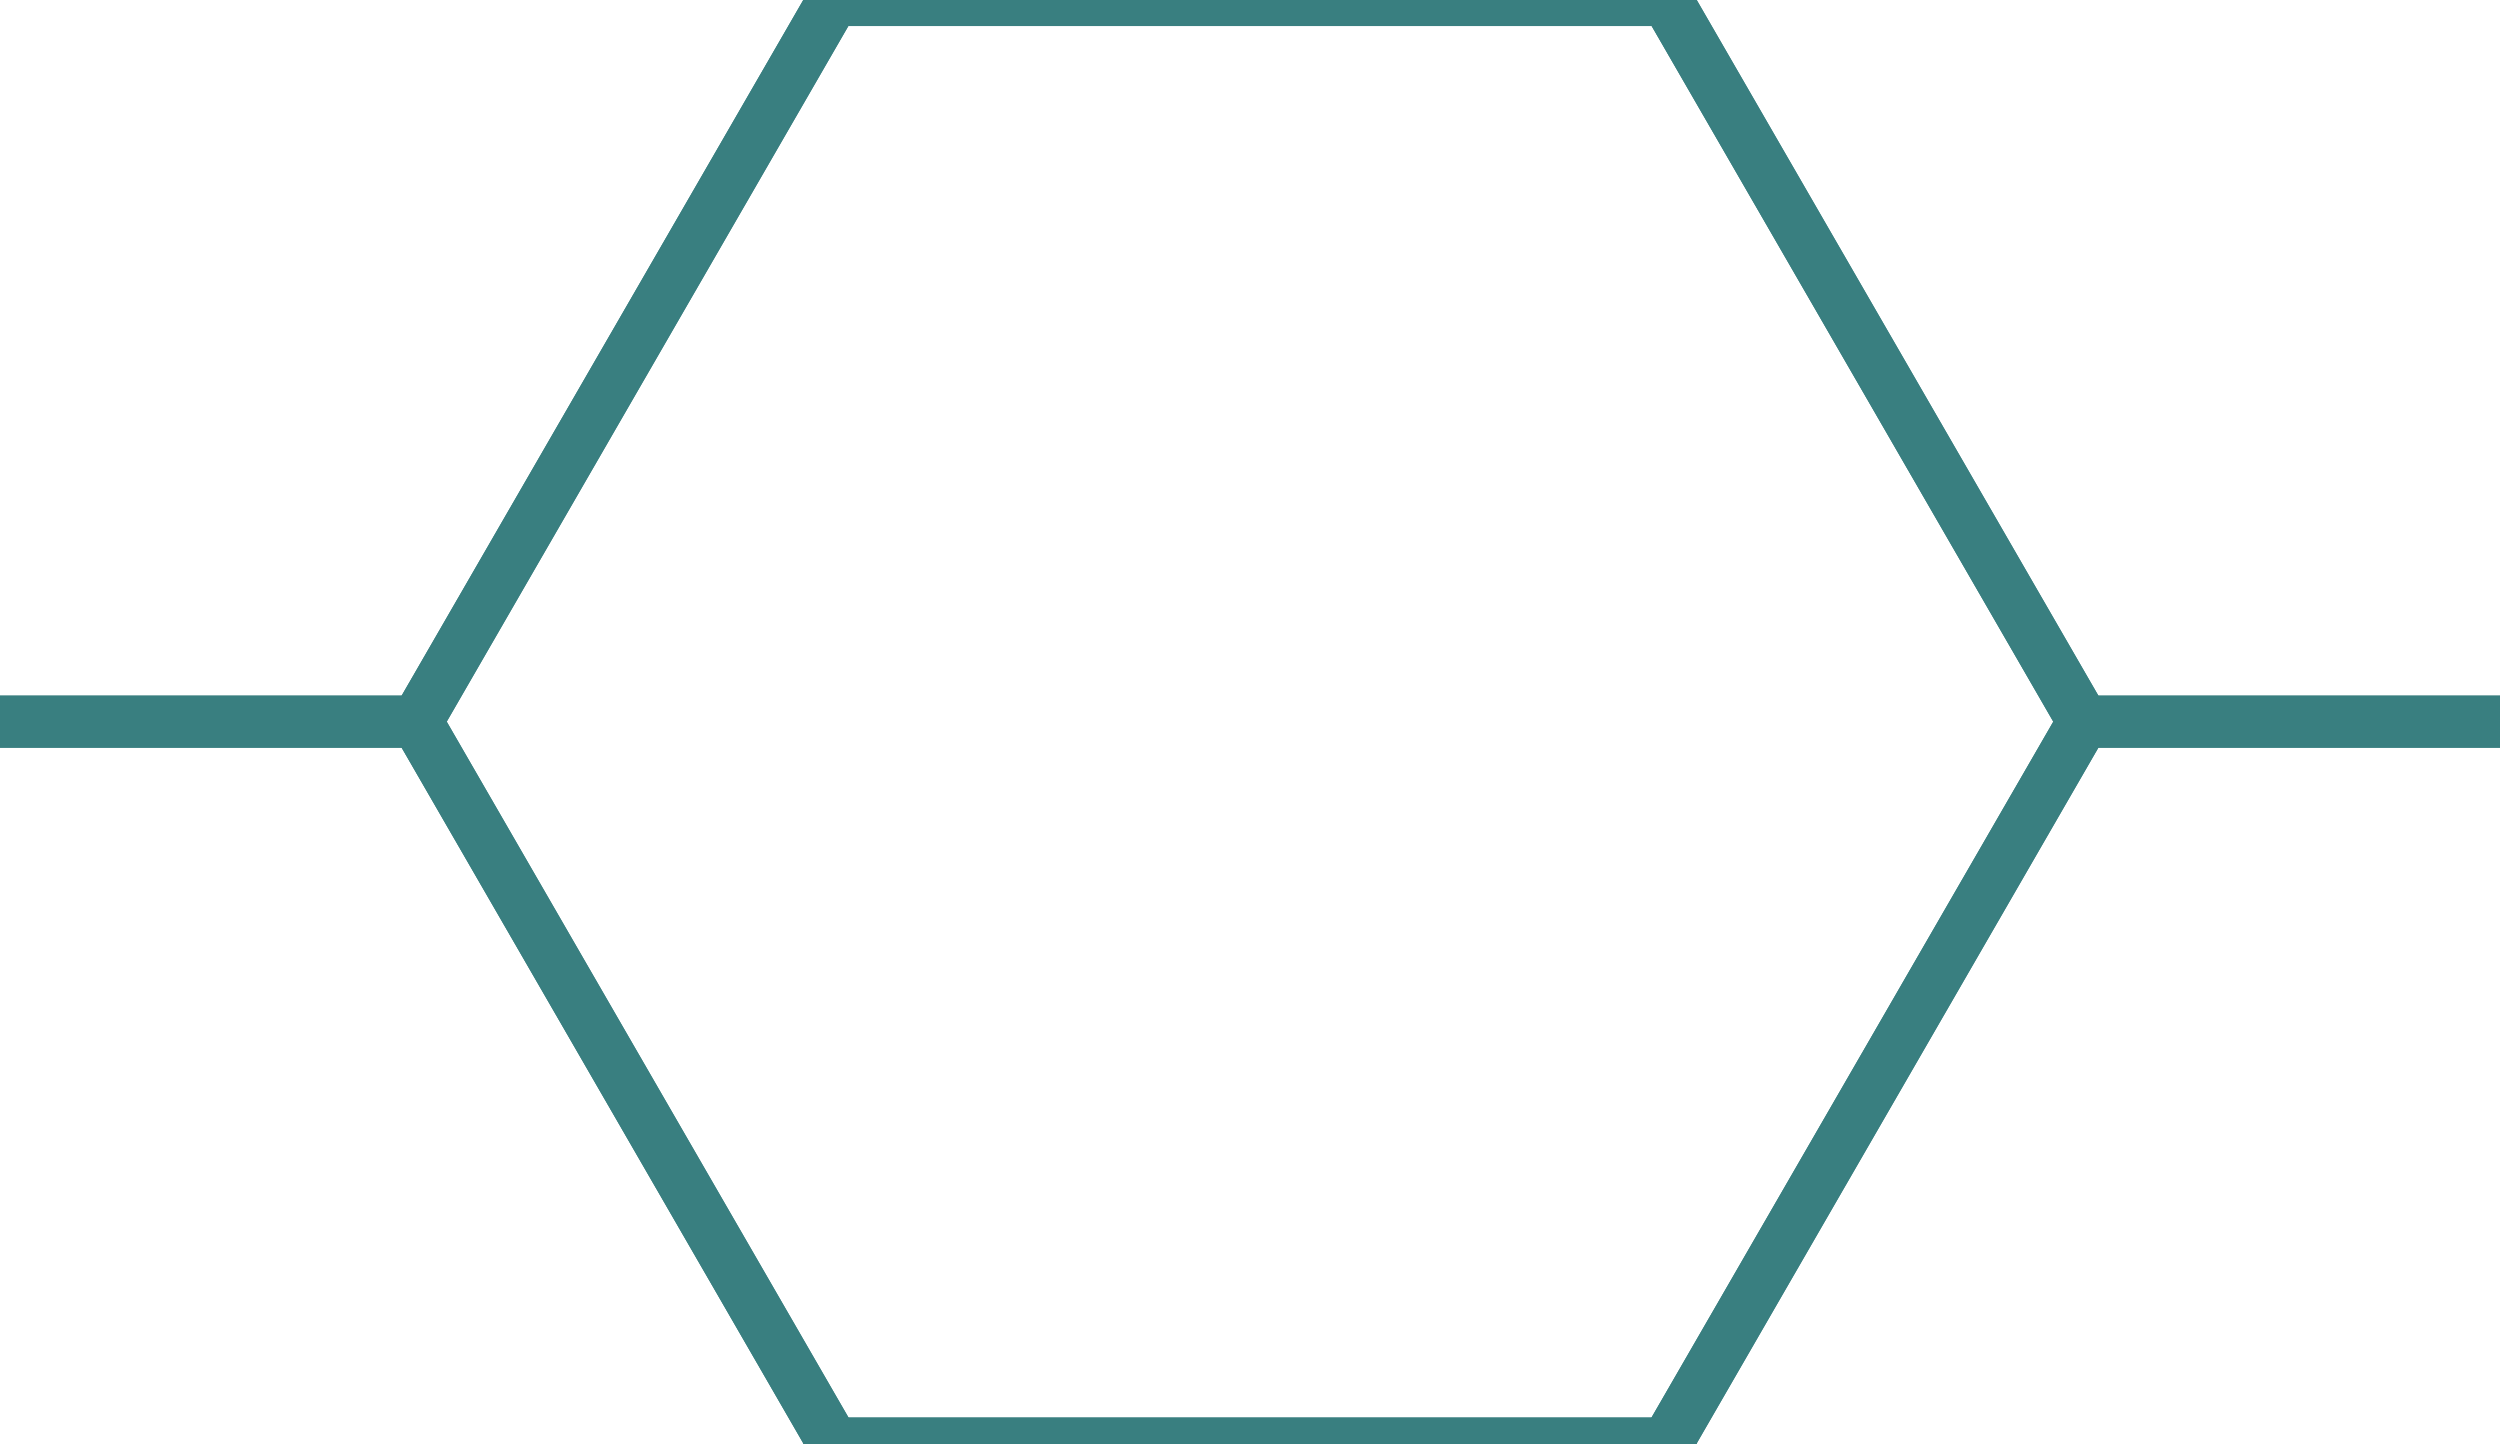
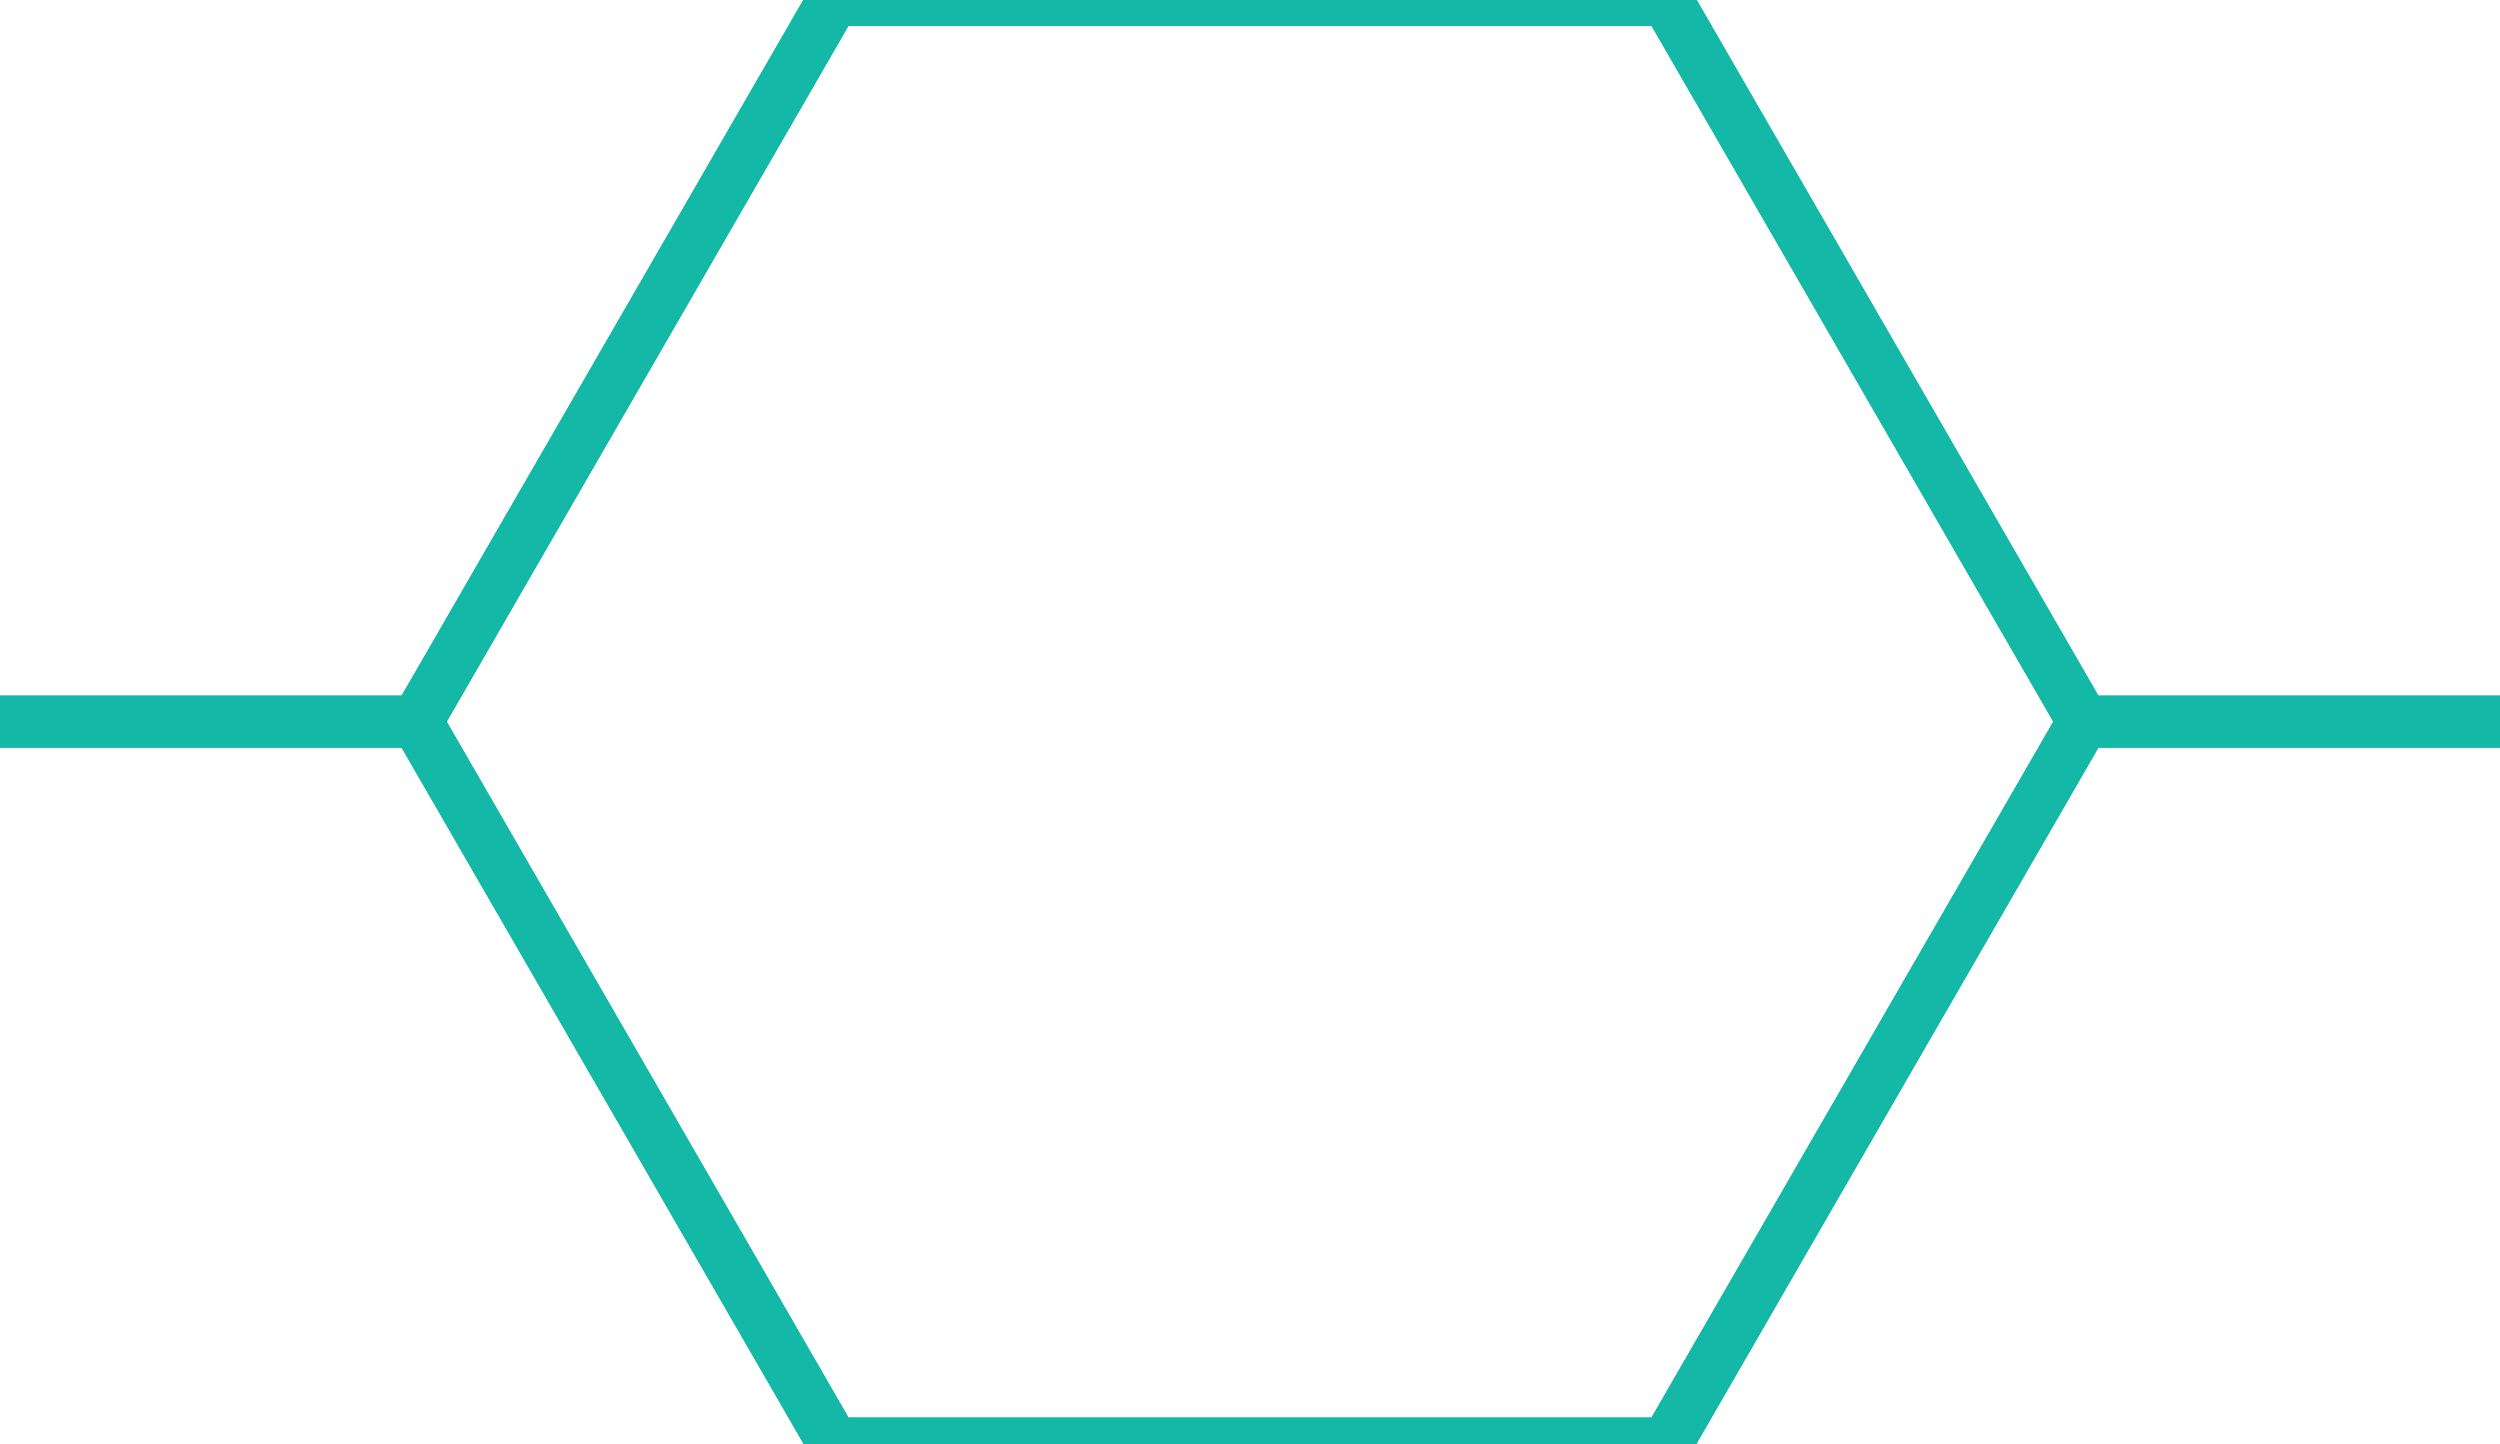
<svg xmlns="http://www.w3.org/2000/svg" width="48" height="27.712" viewBox="0 0 48 27.712">
-   <g fill="none" stroke="#397F80" stroke-width="1" stroke-linejoin="round">
+   <g fill="none" stroke="#14B8A6" stroke-width="1" stroke-linejoin="round">
    <path d="M-16 0 L-8 -13.856 L8 -13.856 L16 0 L8 13.856 L-8 13.856 Z" />
    <path d="M32 0 L40 -13.856 L56 -13.856 L64 0 L56 13.856 L40 13.856 Z" />
    <path d="M8 13.856 L16 0 L32 0 L40 13.856 L32 27.712 L16 27.712 Z" />
    <path d="M-16 27.712 L-8 13.856 L8 13.856 L16 27.712 L8 41.568 L-8 41.568 Z" />
    <path d="M32 27.712 L40 13.856 L56 13.856 L64 27.712 L56 41.568 L40 41.568 Z" />
  </g>
</svg>
